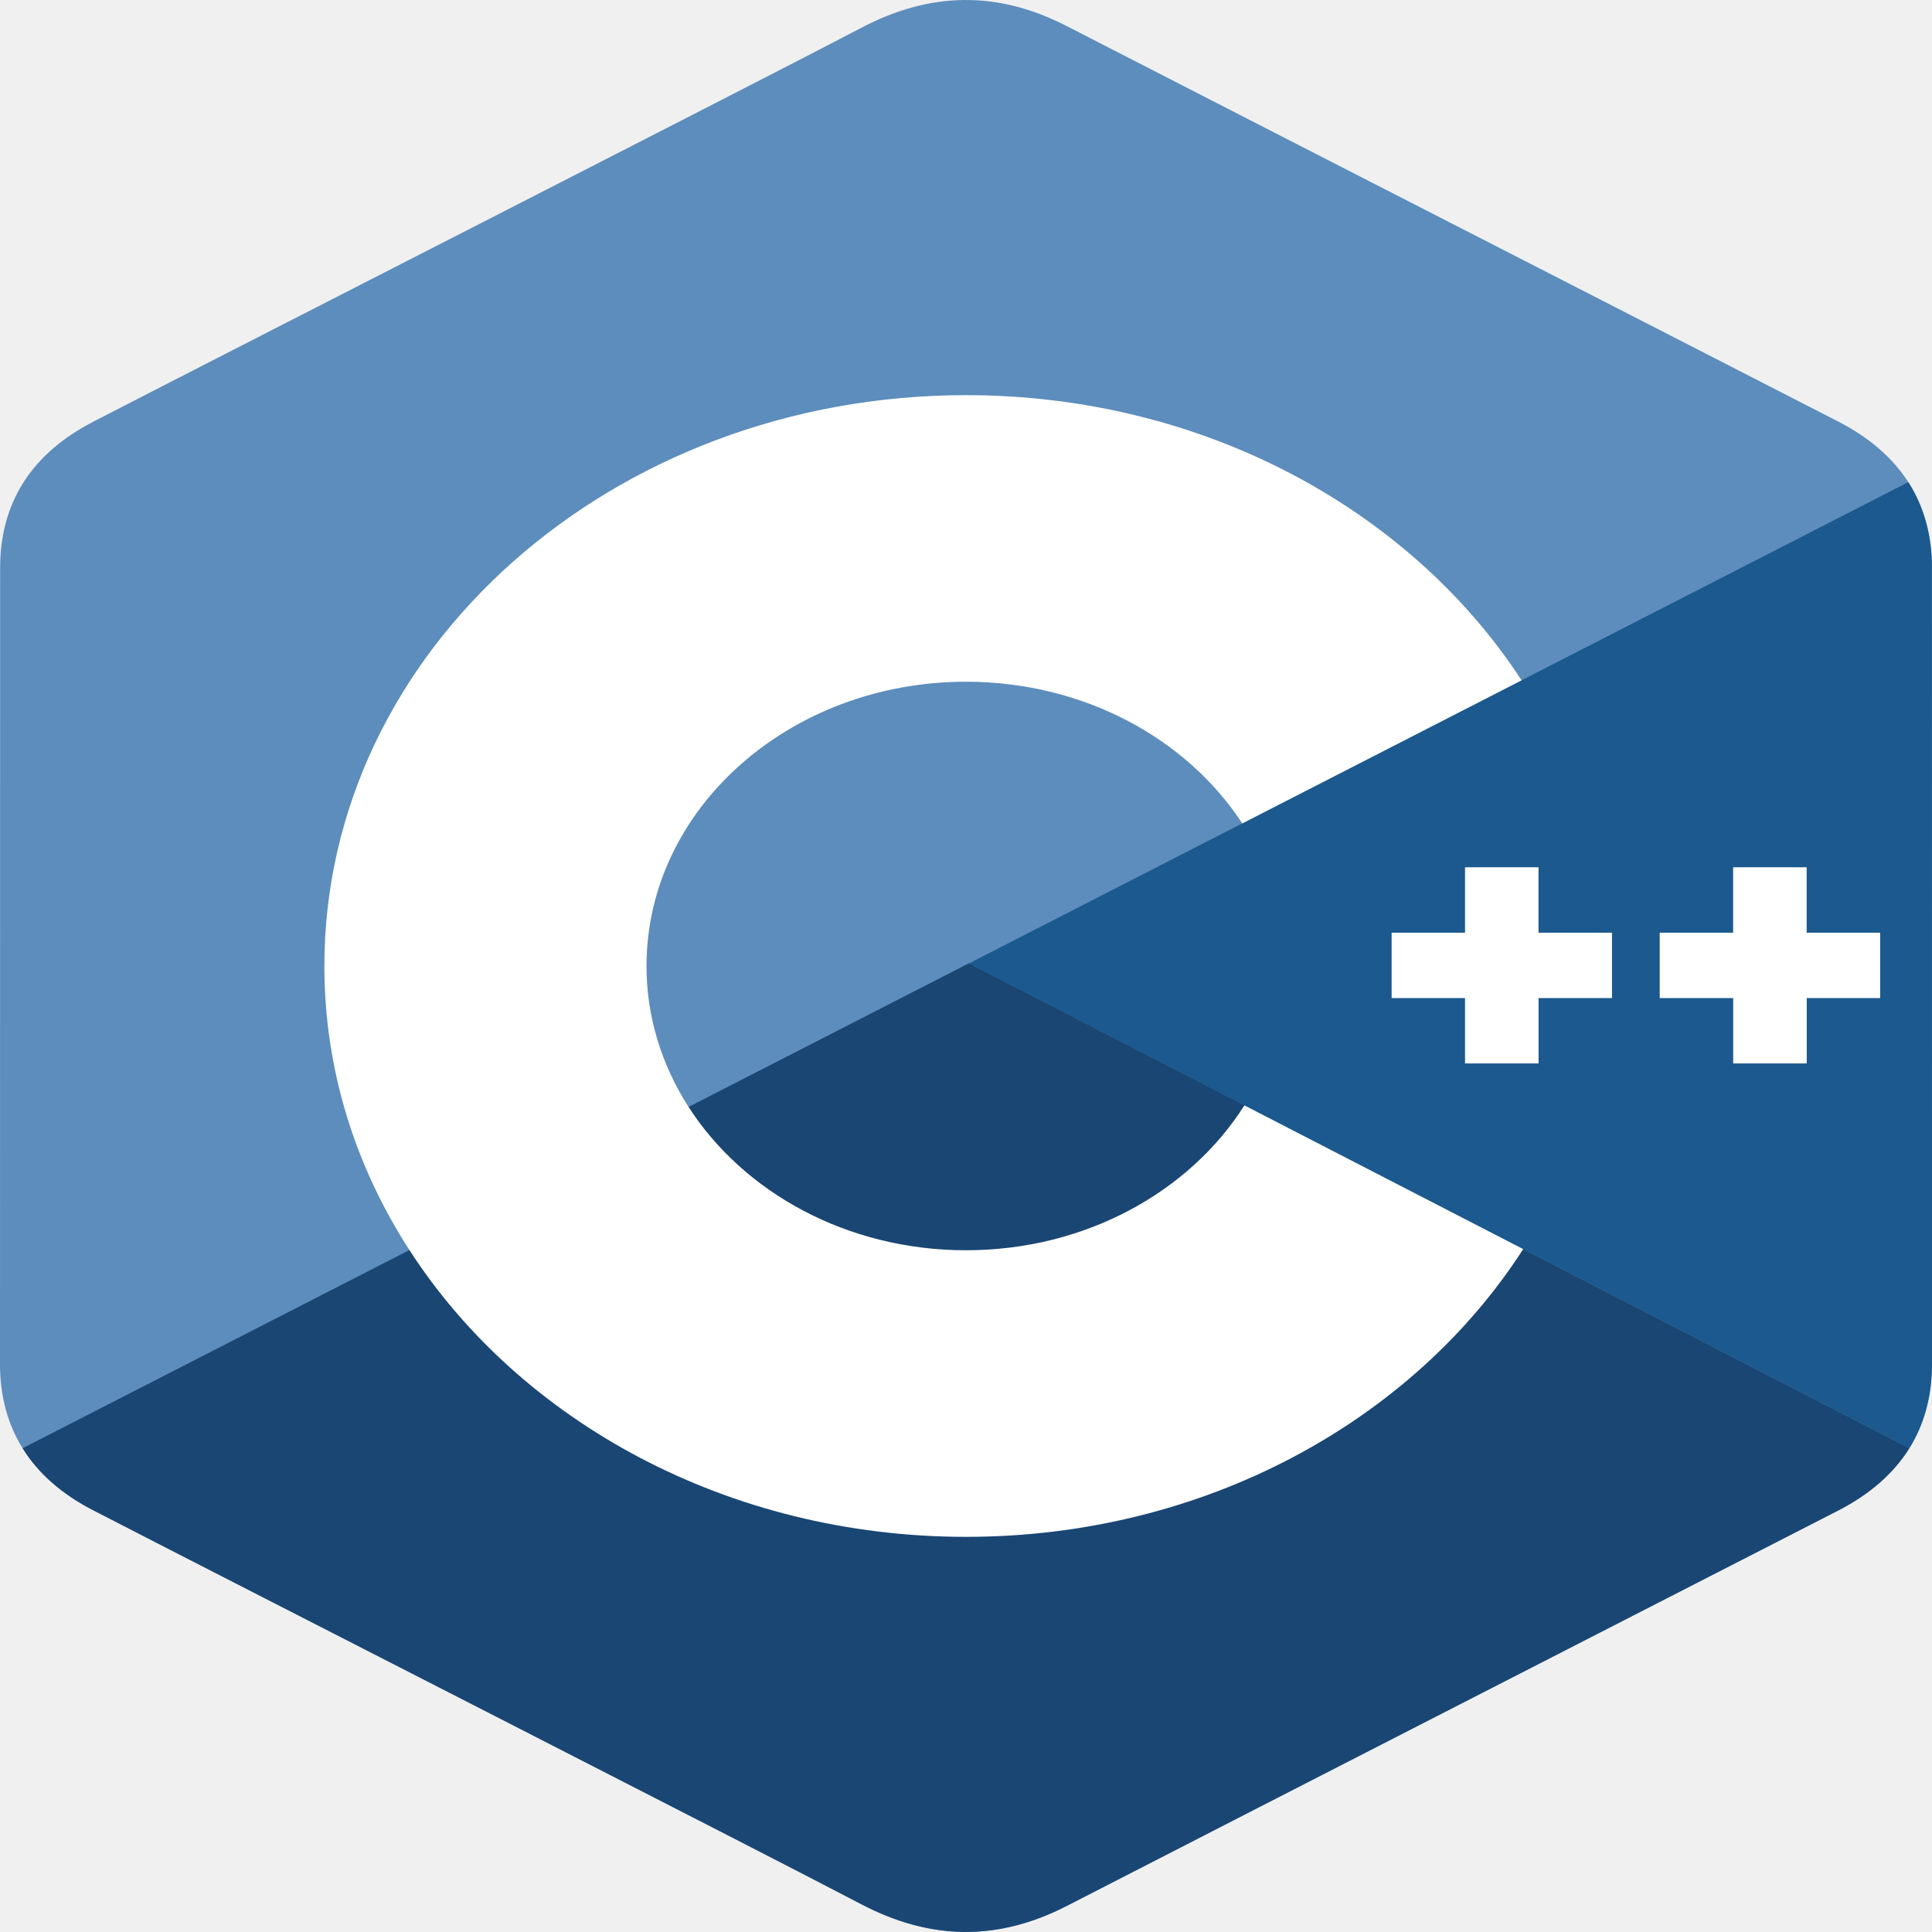
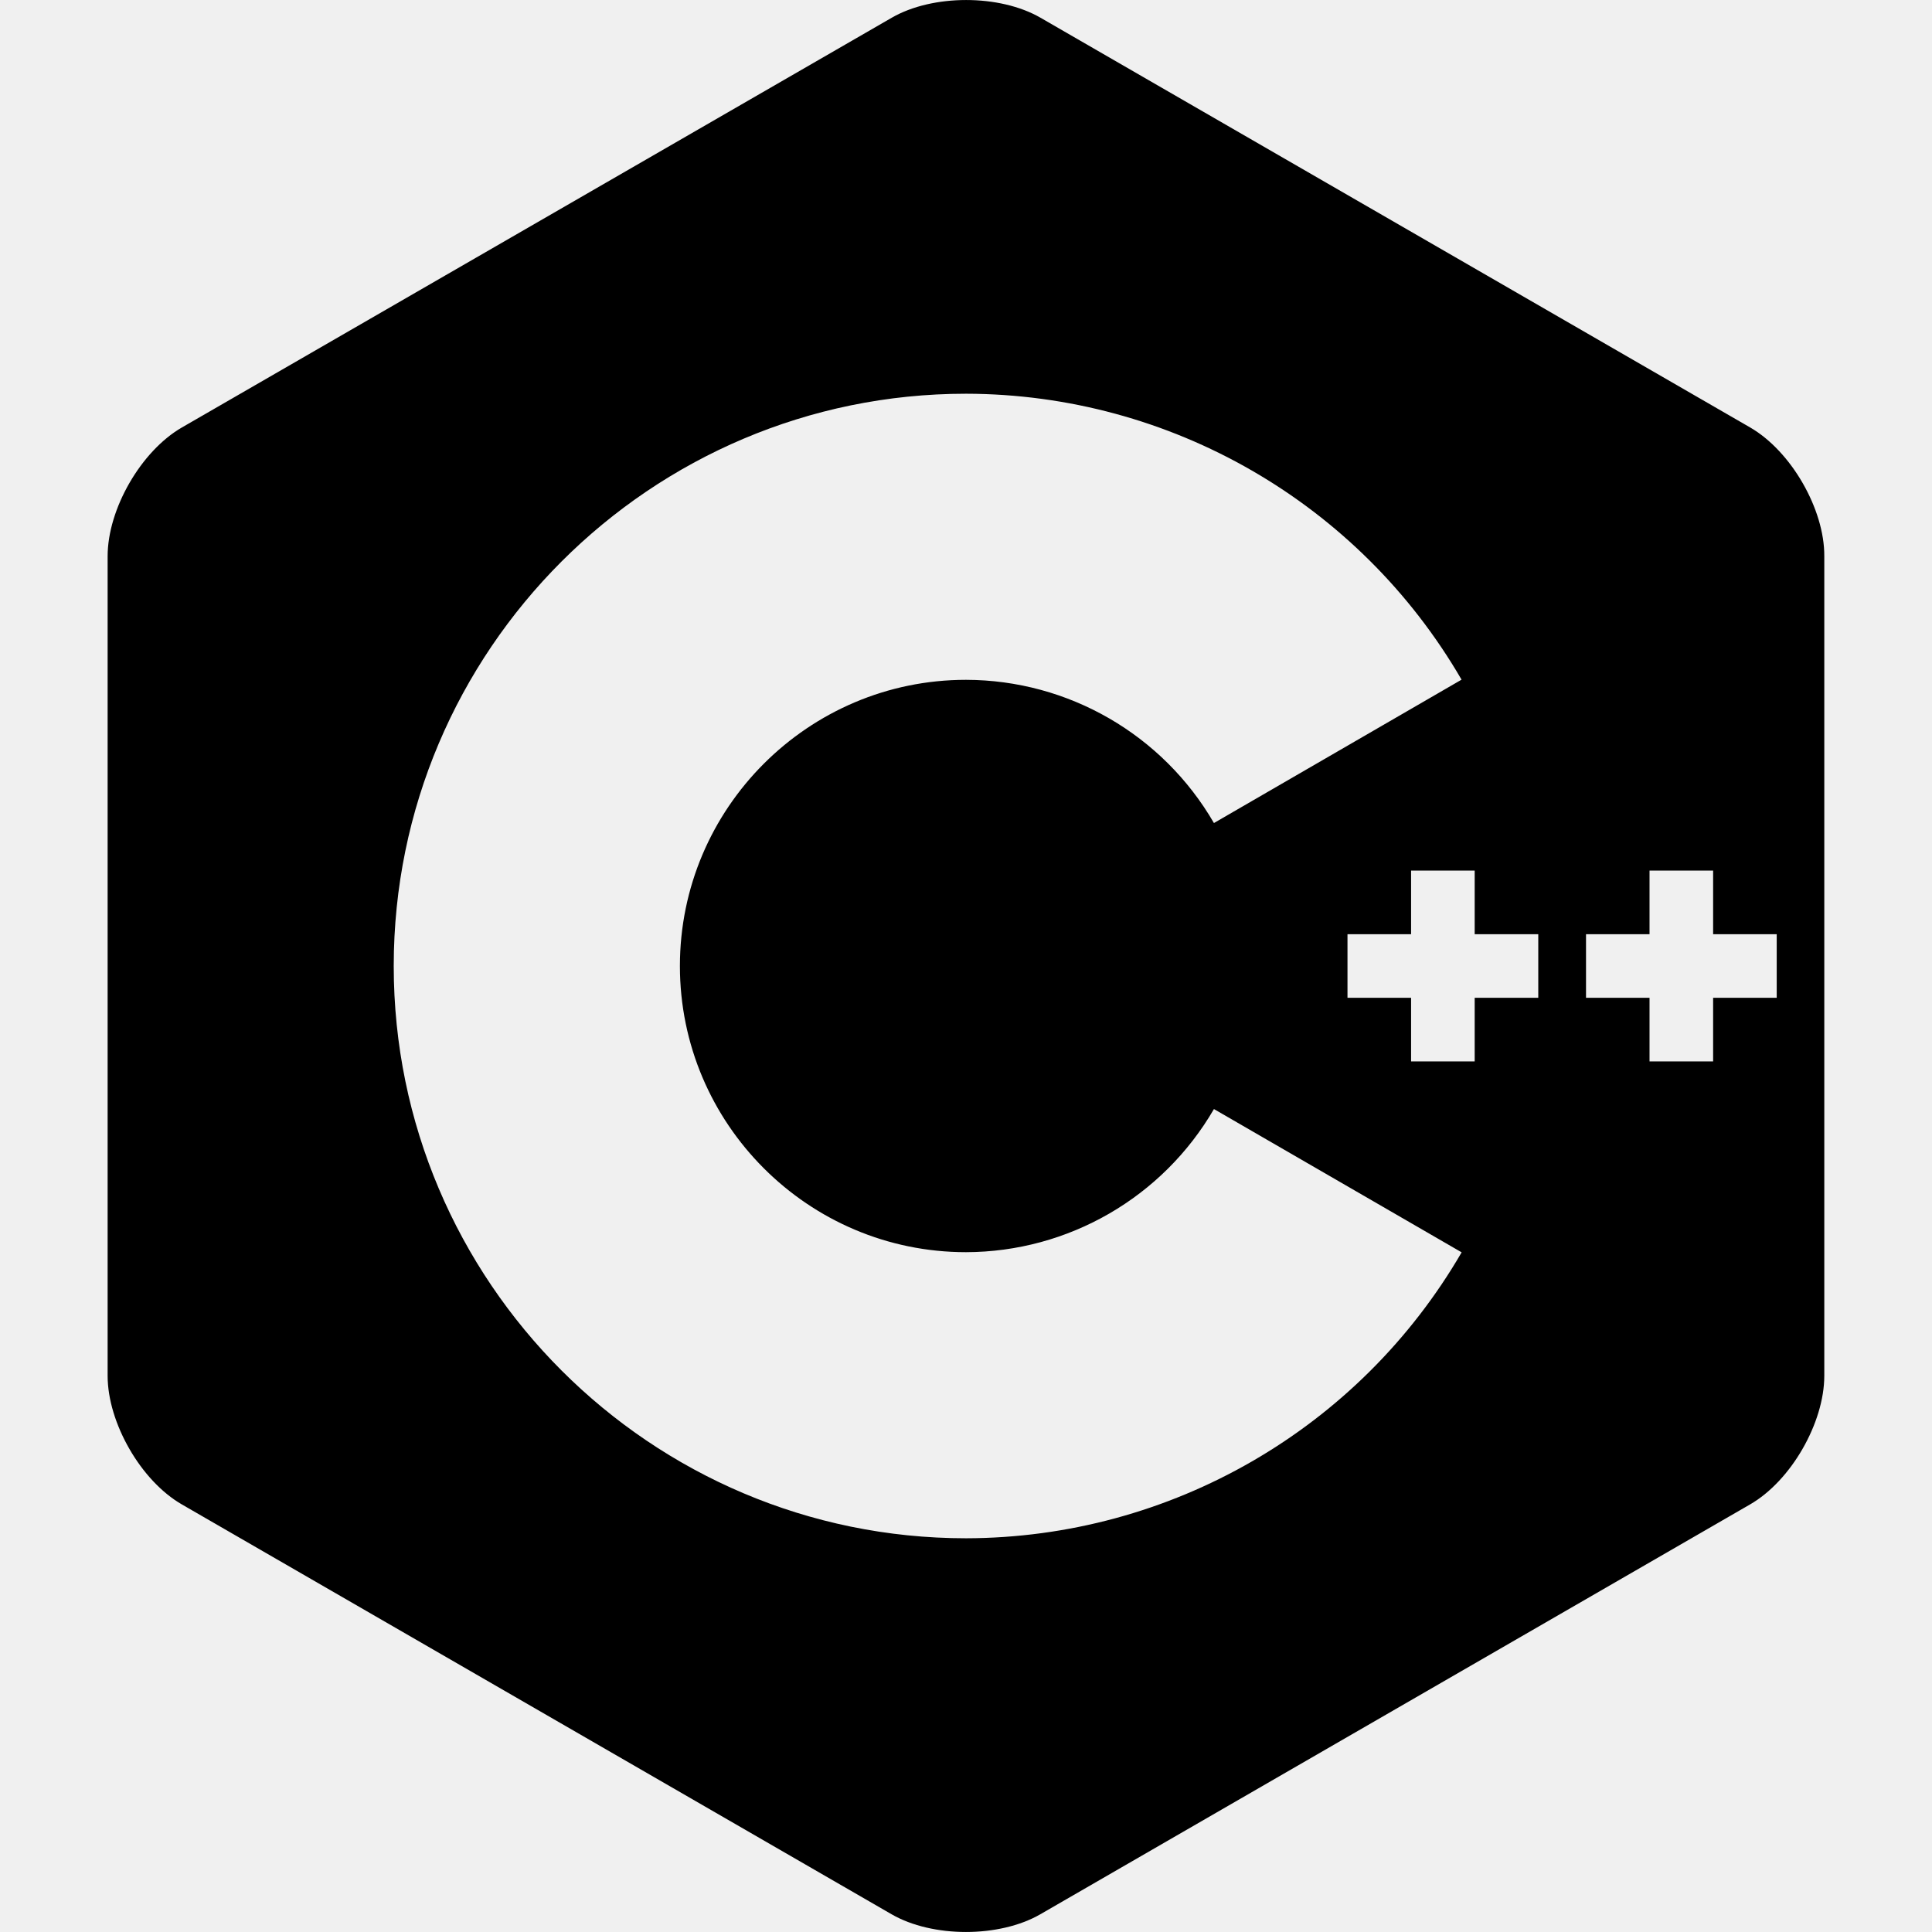
- <svg xmlns="http://www.w3.org/2000/svg" width="30" height="30" preserveAspectRatio="xMidYMid">
-   <path d="M29.999 8.82c0-.504-.122-.95-.367-1.333-.241-.376-.602-.691-1.086-.94-3.993-2.05-7.991-4.092-11.984-6.143-1.076-.553-2.12-.533-3.188.028-1.59.834-9.549 4.89-11.92 6.113C.477 7.048.002 7.818.002 8.819 0 12.939.002 17.059 0 21.18c0 .493.116.93.35 1.307.241.388.607.712 1.102.966 2.372 1.223 10.332 5.28 11.921 6.114 1.069.56 2.112.58 3.19.028 3.992-2.051 7.99-4.094 11.984-6.143.495-.255.86-.58 1.102-.966.234-.377.35-.814.35-1.307l-.001-12.36" fill="#5c8dbc" />
-   <path d="M15.046 14.96L.351 22.488c.24.388.606.712 1.101.966 2.372 1.223 10.332 5.28 11.921 6.114 1.07.56 2.113.58 3.19.028 3.992-2.051 7.99-4.094 11.985-6.143.495-.255.86-.58 1.101-.966L15.046 14.96" fill="#1a4674" />
-   <path d="M10.693 17.19c.855 1.328 2.463 2.224 4.307 2.224 1.855 0 3.472-.907 4.323-2.25l-4.277-2.204-4.353 2.23" fill="#1a4674" />
-   <path d="M29.999 8.82c0-.504-.122-.95-.367-1.333L15.046 14.96l14.603 7.527c.234-.377.35-.814.351-1.307 0 0 0-8.24-.002-12.36" fill="#1b598e" />
-   <path d="M29.195 15.498h-1.14v1.015h-1.142v-1.015h-1.141v-1.015h1.14v-1.016h1.142v1.016h1.141v1.015m-4.164 0h-1.14v1.015h-1.142v-1.015h-1.14v-1.015h1.14v-1.016h1.141v1.016h1.141v1.015" fill="#fff" />
-   <path d="M19.323 17.164c-.85 1.343-2.468 2.25-4.323 2.25-1.844 0-3.452-.896-4.307-2.224a4.937 4.393 0 01-.654-2.19c0-2.438 2.221-4.414 4.961-4.414 1.832 0 3.431.885 4.29 2.2l4.337-2.222C21.903 7.917 18.685 6.136 15 6.136c-5.502 0-9.963 3.968-9.963 8.864 0 1.606.48 3.112 1.32 4.41 1.719 2.662 4.946 4.454 8.643 4.454 3.704 0 6.936-1.8 8.652-4.468l-4.33-2.232" fill="#fff" />
+ <svg xmlns="http://www.w3.org/2000/svg" aria-labelledby="simpleicons-cplusplus-icon" viewBox="0 0 24 24">
+   <path d="M22.393 6c-.167-.29-.398-.543-.652-.69L12.925.22c-.508-.293-1.339-.293-1.847 0L2.26 5.31c-.508.293-.923 1.013-.923 1.6v10.18c0 .294.104.62.271.91.167.29.398.543.652.689l8.816 5.091c.508.293 1.339.293 1.847 0l8.816-5.091c.254-.146.485-.399.652-.689s.271-.616.271-.91V6.91c.002-.294-.102-.62-.269-.91zM12 19.109c-3.92 0-7.109-3.189-7.109-7.109S8.08 4.891 12 4.891a7.133 7.133 0 016.156 3.552l-3.076 1.781A3.567 3.567 0 0012 8.445c-1.96 0-3.554 1.595-3.554 3.555S10.04 15.555 12 15.555a3.57 3.57 0 003.08-1.778l3.077 1.78A7.135 7.135 0 0112 19.109zm7.109-6.714h-.79v.79h-.79v-.79h-.79v-.79h.79v-.79h.79v.79h.79v.79zm2.962 0h-.79v.79h-.79v-.79h-.789v-.79h.789v-.79h.79v.79h.79v.79z" />
</svg>
